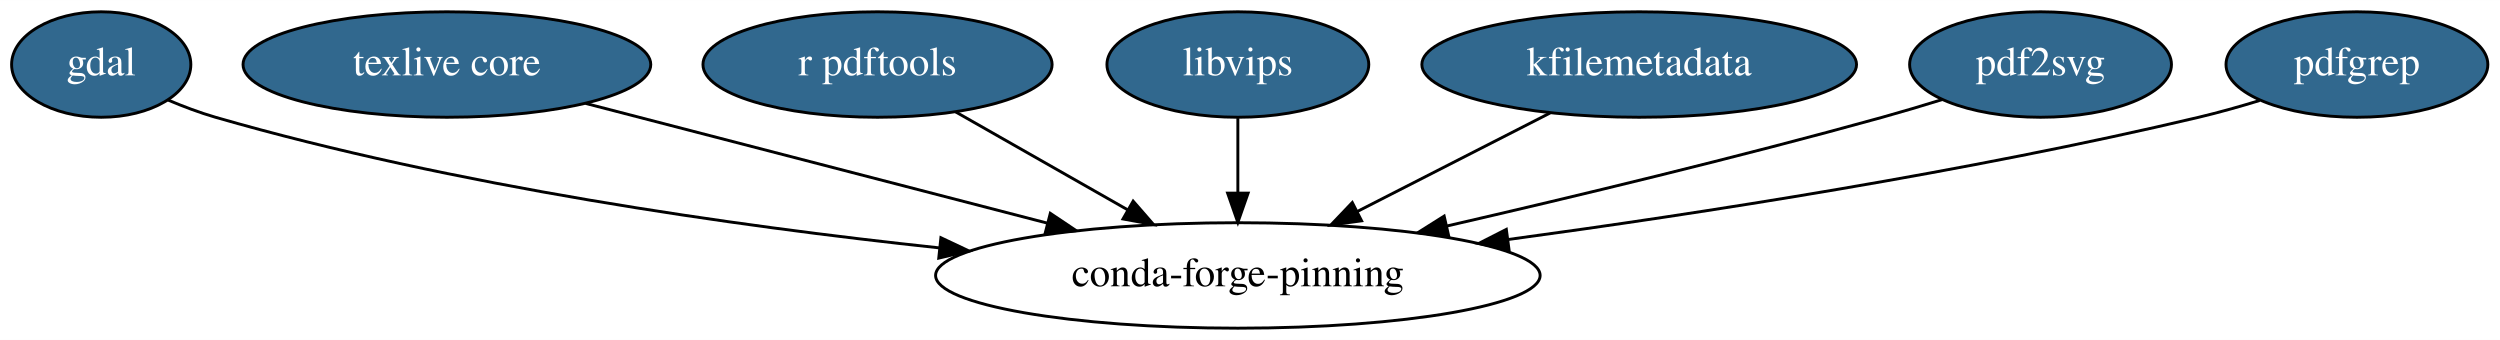
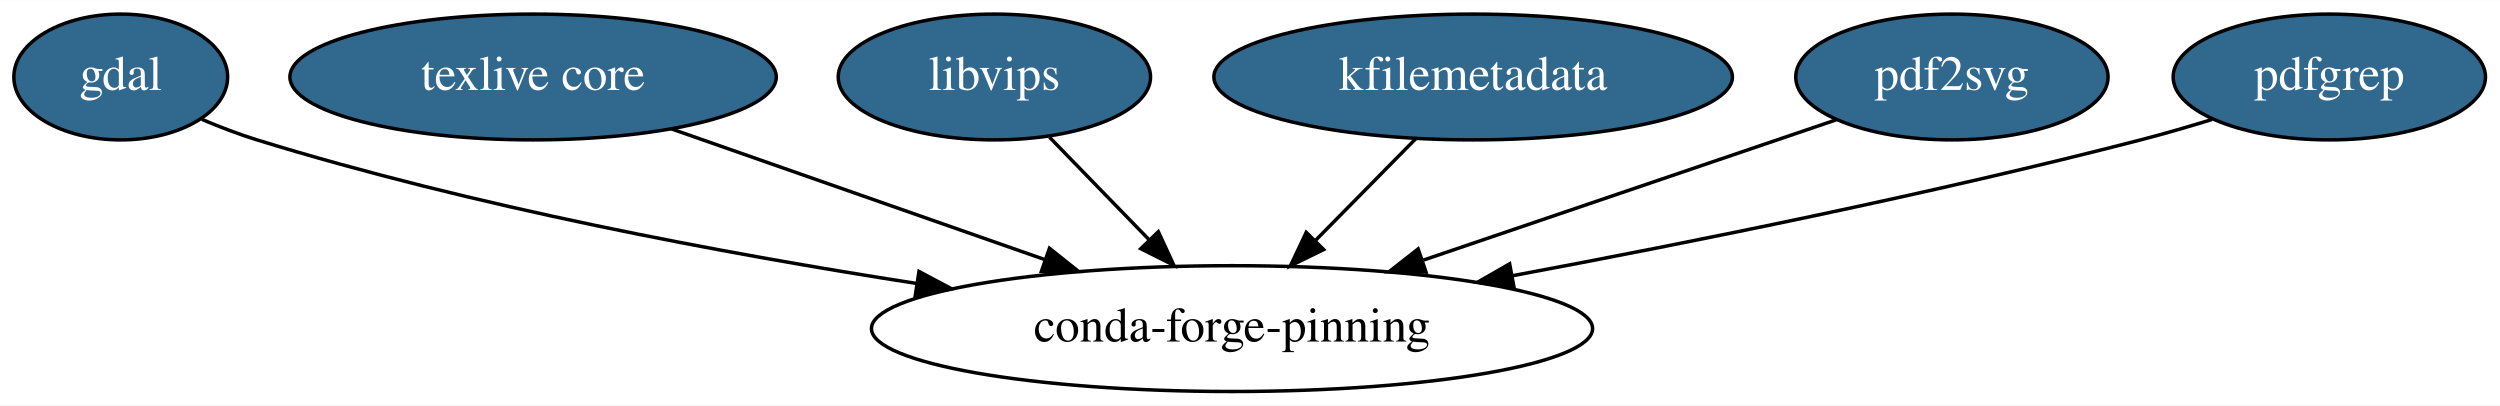
- <svg xmlns="http://www.w3.org/2000/svg" xmlns:xlink="http://www.w3.org/1999/xlink" width="853pt" height="116pt" viewBox="0.00 0.00 853.39 116.00">
+ <svg xmlns="http://www.w3.org/2000/svg" xmlns:xlink="http://www.w3.org/1999/xlink" width="715pt" height="116pt" viewBox="0.00 0.00 715.39 116.00">
  <g id="graph0" class="graph" transform="scale(1 1) rotate(0) translate(4 112)">
-     <polygon fill="white" stroke="transparent" points="-4,4 -4,-112 849.39,-112 849.39,4 -4,4" />
+     <polygon fill="white" stroke="transparent" points="-4,4 -4,-112 711.39,-112 711.39,4 -4,4" />
    <g id="node1" class="node">
      <g id="a_node1">
        <a xlink:href="https://github.com/conda-forge/gdal-feedstock/pull/380" xlink:title="gdal">
          <ellipse fill="#31688e" stroke="black" cx="30.55" cy="-90" rx="30.59" ry="18" />
          <text text-anchor="middle" x="30.55" y="-86.3" font-family="Times,serif" font-size="14.00" fill="white">gdal</text>
        </a>
      </g>
    </g>
-     <g id="node8" class="node">
-       <ellipse fill="none" stroke="black" cx="418.55" cy="-18" rx="103.18" ry="18" />
-       <text text-anchor="middle" x="418.55" y="-14.3" font-family="Times,serif" font-size="14.00">conda-forge-pinning</text>
+     <g id="node7" class="node">
+       <ellipse fill="none" stroke="black" cx="348.55" cy="-18" rx="103.18" ry="18" />
+       <text text-anchor="middle" x="348.55" y="-14.3" font-family="Times,serif" font-size="14.00">conda-forge-pinning</text>
    </g>
    <g id="edge1" class="edge">
-       <path fill="none" stroke="black" d="M53.28,-77.91C58.53,-75.69 64.15,-73.56 69.55,-72 150.93,-48.52 246.15,-34.95 316.56,-27.42" />
-       <polygon fill="black" stroke="black" points="317.18,-30.88 326.76,-26.36 316.45,-23.92 317.18,-30.88" />
+       <path fill="none" stroke="black" d="M53.74,-77.88C58.86,-75.71 64.32,-73.61 69.55,-72 131.3,-52.94 202.97,-39.5 258.21,-30.93" />
+       <polygon fill="black" stroke="black" points="258.97,-34.35 268.32,-29.38 257.91,-27.43 258.97,-34.35" />
    </g>
    <g id="node2" class="node">
      <g id="a_node2">
        <a xlink:href="https://github.com/conda-forge/texlive-core-feedstock/pull/34" xlink:title="texlive core">
          <ellipse fill="#31688e" stroke="black" cx="148.55" cy="-90" rx="69.59" ry="18" />
          <text text-anchor="middle" x="148.55" y="-86.3" font-family="Times,serif" font-size="14.00" fill="white">texlive core</text>
        </a>
      </g>
    </g>
    <g id="edge2" class="edge">
-       <path fill="none" stroke="black" d="M195.89,-76.73C239.61,-65.39 304.94,-48.45 353.54,-35.85" />
-       <polygon fill="black" stroke="black" points="354.53,-39.21 363.34,-33.31 352.78,-32.44 354.53,-39.21" />
+       <path fill="none" stroke="black" d="M188.06,-75.17C218.63,-64.47 261.27,-49.55 294.92,-37.77" />
+       <polygon fill="black" stroke="black" points="296.31,-40.99 304.6,-34.38 294,-34.38 296.31,-40.99" />
    </g>
    <g id="node3" class="node">
      <g id="a_node3">
-         <a xlink:href="https://github.com/conda-forge/r-pdftools-feedstock/pull/5" xlink:title="r pdftools">
-           <ellipse fill="#31688e" stroke="black" cx="295.55" cy="-90" rx="59.59" ry="18" />
-           <text text-anchor="middle" x="295.55" y="-86.3" font-family="Times,serif" font-size="14.00" fill="white">r pdftools</text>
+         <a xlink:href="https://github.com/conda-forge/libvips-feedstock/pull/11" xlink:title="libvips">
+           <ellipse fill="#31688e" stroke="black" cx="280.55" cy="-90" rx="44.69" ry="18" />
+           <text text-anchor="middle" x="280.55" y="-86.3" font-family="Times,serif" font-size="14.00" fill="white">libvips</text>
        </a>
      </g>
    </g>
    <g id="edge3" class="edge">
-       <path fill="none" stroke="black" d="M322.24,-73.81C339.44,-64.02 362.05,-51.15 381.05,-40.34" />
-       <polygon fill="black" stroke="black" points="382.81,-43.37 389.77,-35.38 379.34,-37.28 382.81,-43.37" />
+       <path fill="none" stroke="black" d="M296.32,-72.76C304.74,-64.1 315.28,-53.25 324.68,-43.57" />
+       <polygon fill="black" stroke="black" points="327.46,-45.74 331.91,-36.12 322.43,-40.86 327.46,-45.74" />
    </g>
    <g id="node4" class="node">
      <g id="a_node4">
-         <a xlink:href="https://github.com/conda-forge/libvips-feedstock/pull/11" xlink:title="libvips">
-           <ellipse fill="#31688e" stroke="black" cx="418.55" cy="-90" rx="44.69" ry="18" />
-           <text text-anchor="middle" x="418.55" y="-86.3" font-family="Times,serif" font-size="14.00" fill="white">libvips</text>
+         <a xlink:href="https://github.com/conda-forge/kfilemetadata-feedstock/pull/7" xlink:title="kfilemetadata">
+           <ellipse fill="#31688e" stroke="black" cx="417.55" cy="-90" rx="74.19" ry="18" />
+           <text text-anchor="middle" x="417.55" y="-86.3" font-family="Times,serif" font-size="14.00" fill="white">kfilemetadata</text>
        </a>
      </g>
    </g>
    <g id="edge4" class="edge">
-       <path fill="none" stroke="black" d="M418.55,-71.7C418.55,-63.98 418.55,-54.71 418.55,-46.11" />
-       <polygon fill="black" stroke="black" points="422.05,-46.1 418.55,-36.1 415.05,-46.1 422.05,-46.1" />
+       <path fill="none" stroke="black" d="M401.2,-72.41C392.64,-63.73 382.01,-52.95 372.54,-43.34" />
+       <polygon fill="black" stroke="black" points="374.77,-40.62 365.26,-35.96 369.79,-45.54 374.77,-40.62" />
    </g>
    <g id="node5" class="node">
      <g id="a_node5">
-         <a xlink:href="https://github.com/conda-forge/kfilemetadata-feedstock/pull/7" xlink:title="kfilemetadata">
-           <ellipse fill="#31688e" stroke="black" cx="555.55" cy="-90" rx="74.19" ry="18" />
-           <text text-anchor="middle" x="555.55" y="-86.3" font-family="Times,serif" font-size="14.00" fill="white">kfilemetadata</text>
+         <a xlink:href="https://github.com/conda-forge/pdf2svg-feedstock/pull/1" xlink:title="pdf2svg">
+           <ellipse fill="#31688e" stroke="black" cx="554.55" cy="-90" rx="44.69" ry="18" />
+           <text text-anchor="middle" x="554.55" y="-86.3" font-family="Times,serif" font-size="14.00" fill="white">pdf2svg</text>
        </a>
      </g>
    </g>
    <g id="edge5" class="edge">
-       <path fill="none" stroke="black" d="M525.14,-73.46C505.78,-63.57 480.46,-50.63 459.35,-39.85" />
-       <polygon fill="black" stroke="black" points="460.79,-36.65 450.3,-35.22 457.61,-42.89 460.79,-36.65" />
+       <path fill="none" stroke="black" d="M521.45,-77.75C489.61,-66.93 440.89,-50.38 403.27,-37.59" />
+       <polygon fill="black" stroke="black" points="404.06,-34.17 393.47,-34.27 401.81,-40.8 404.06,-34.17" />
    </g>
    <g id="node6" class="node">
      <g id="a_node6">
-         <a xlink:href="https://github.com/conda-forge/pdf2svg-feedstock/pull/1" xlink:title="pdf2svg">
-           <ellipse fill="#31688e" stroke="black" cx="692.55" cy="-90" rx="44.69" ry="18" />
-           <text text-anchor="middle" x="692.55" y="-86.3" font-family="Times,serif" font-size="14.00" fill="white">pdf2svg</text>
+         <a xlink:href="https://github.com/conda-forge/pdfgrep-feedstock/pull/1" xlink:title="pdfgrep">
+           <ellipse fill="#31688e" stroke="black" cx="662.55" cy="-90" rx="44.69" ry="18" />
+           <text text-anchor="middle" x="662.55" y="-86.3" font-family="Times,serif" font-size="14.00" fill="white">pdfgrep</text>
        </a>
      </g>
    </g>
    <g id="edge6" class="edge">
-       <path fill="none" stroke="black" d="M658.95,-78.03C652.22,-75.94 645.18,-73.84 638.55,-72 589.2,-58.31 533.07,-44.82 489.86,-34.87" />
-       <polygon fill="black" stroke="black" points="490.53,-31.44 480,-32.62 488.97,-38.26 490.53,-31.44" />
-     </g>
-     <g id="node7" class="node">
-       <g id="a_node7">
-         <a xlink:href="https://github.com/conda-forge/pdfgrep-feedstock/pull/1" xlink:title="pdfgrep">
-           <ellipse fill="#31688e" stroke="black" cx="800.55" cy="-90" rx="44.69" ry="18" />
-           <text text-anchor="middle" x="800.55" y="-86.3" font-family="Times,serif" font-size="14.00" fill="white">pdfgrep</text>
-         </a>
-       </g>
-     </g>
-     <g id="edge7" class="edge">
-       <path fill="none" stroke="black" d="M767.34,-77.72C760.52,-75.63 753.34,-73.61 746.55,-72 667.8,-53.35 576.85,-39.22 510.73,-30.26" />
-       <polygon fill="black" stroke="black" points="511.12,-26.78 500.75,-28.92 510.19,-33.72 511.12,-26.78" />
+       <path fill="none" stroke="black" d="M629,-77.85C622.26,-75.77 615.21,-73.72 608.55,-72 548.86,-56.57 480.52,-42.78 428.89,-33.15" />
+       <polygon fill="black" stroke="black" points="429.27,-29.66 418.8,-31.27 427.99,-36.54 429.27,-29.66" />
    </g>
  </g>
</svg>
